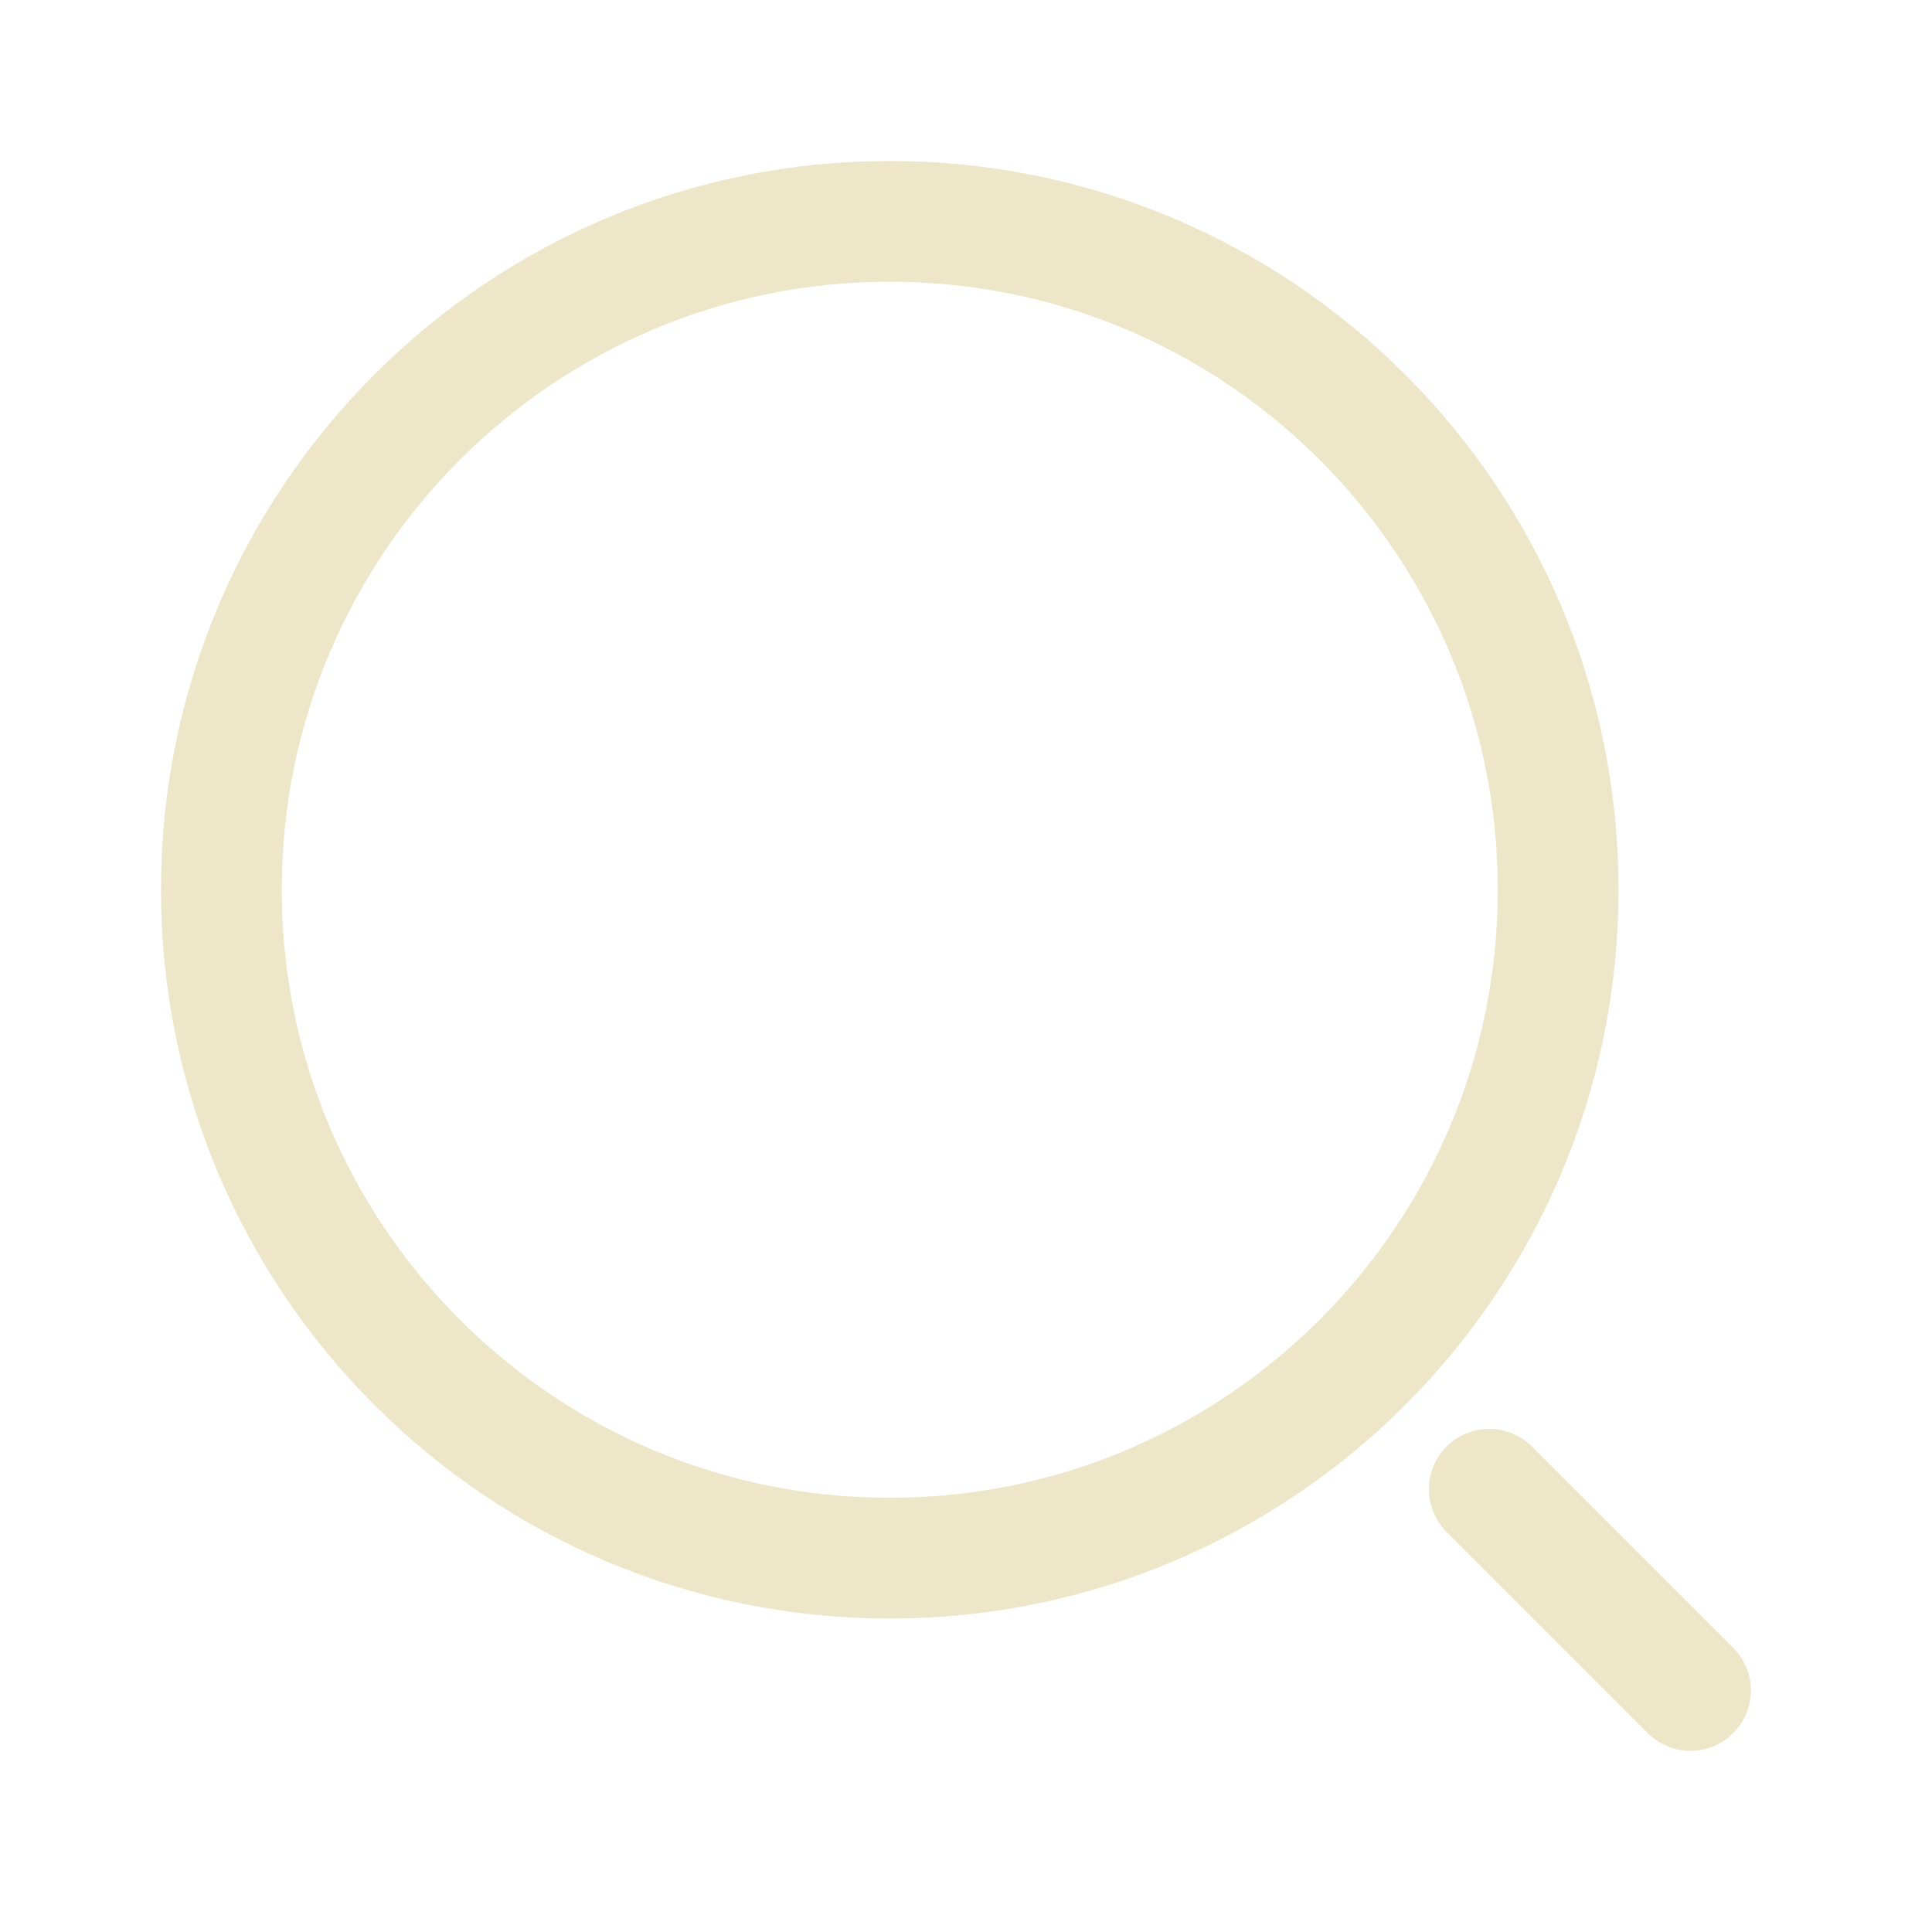
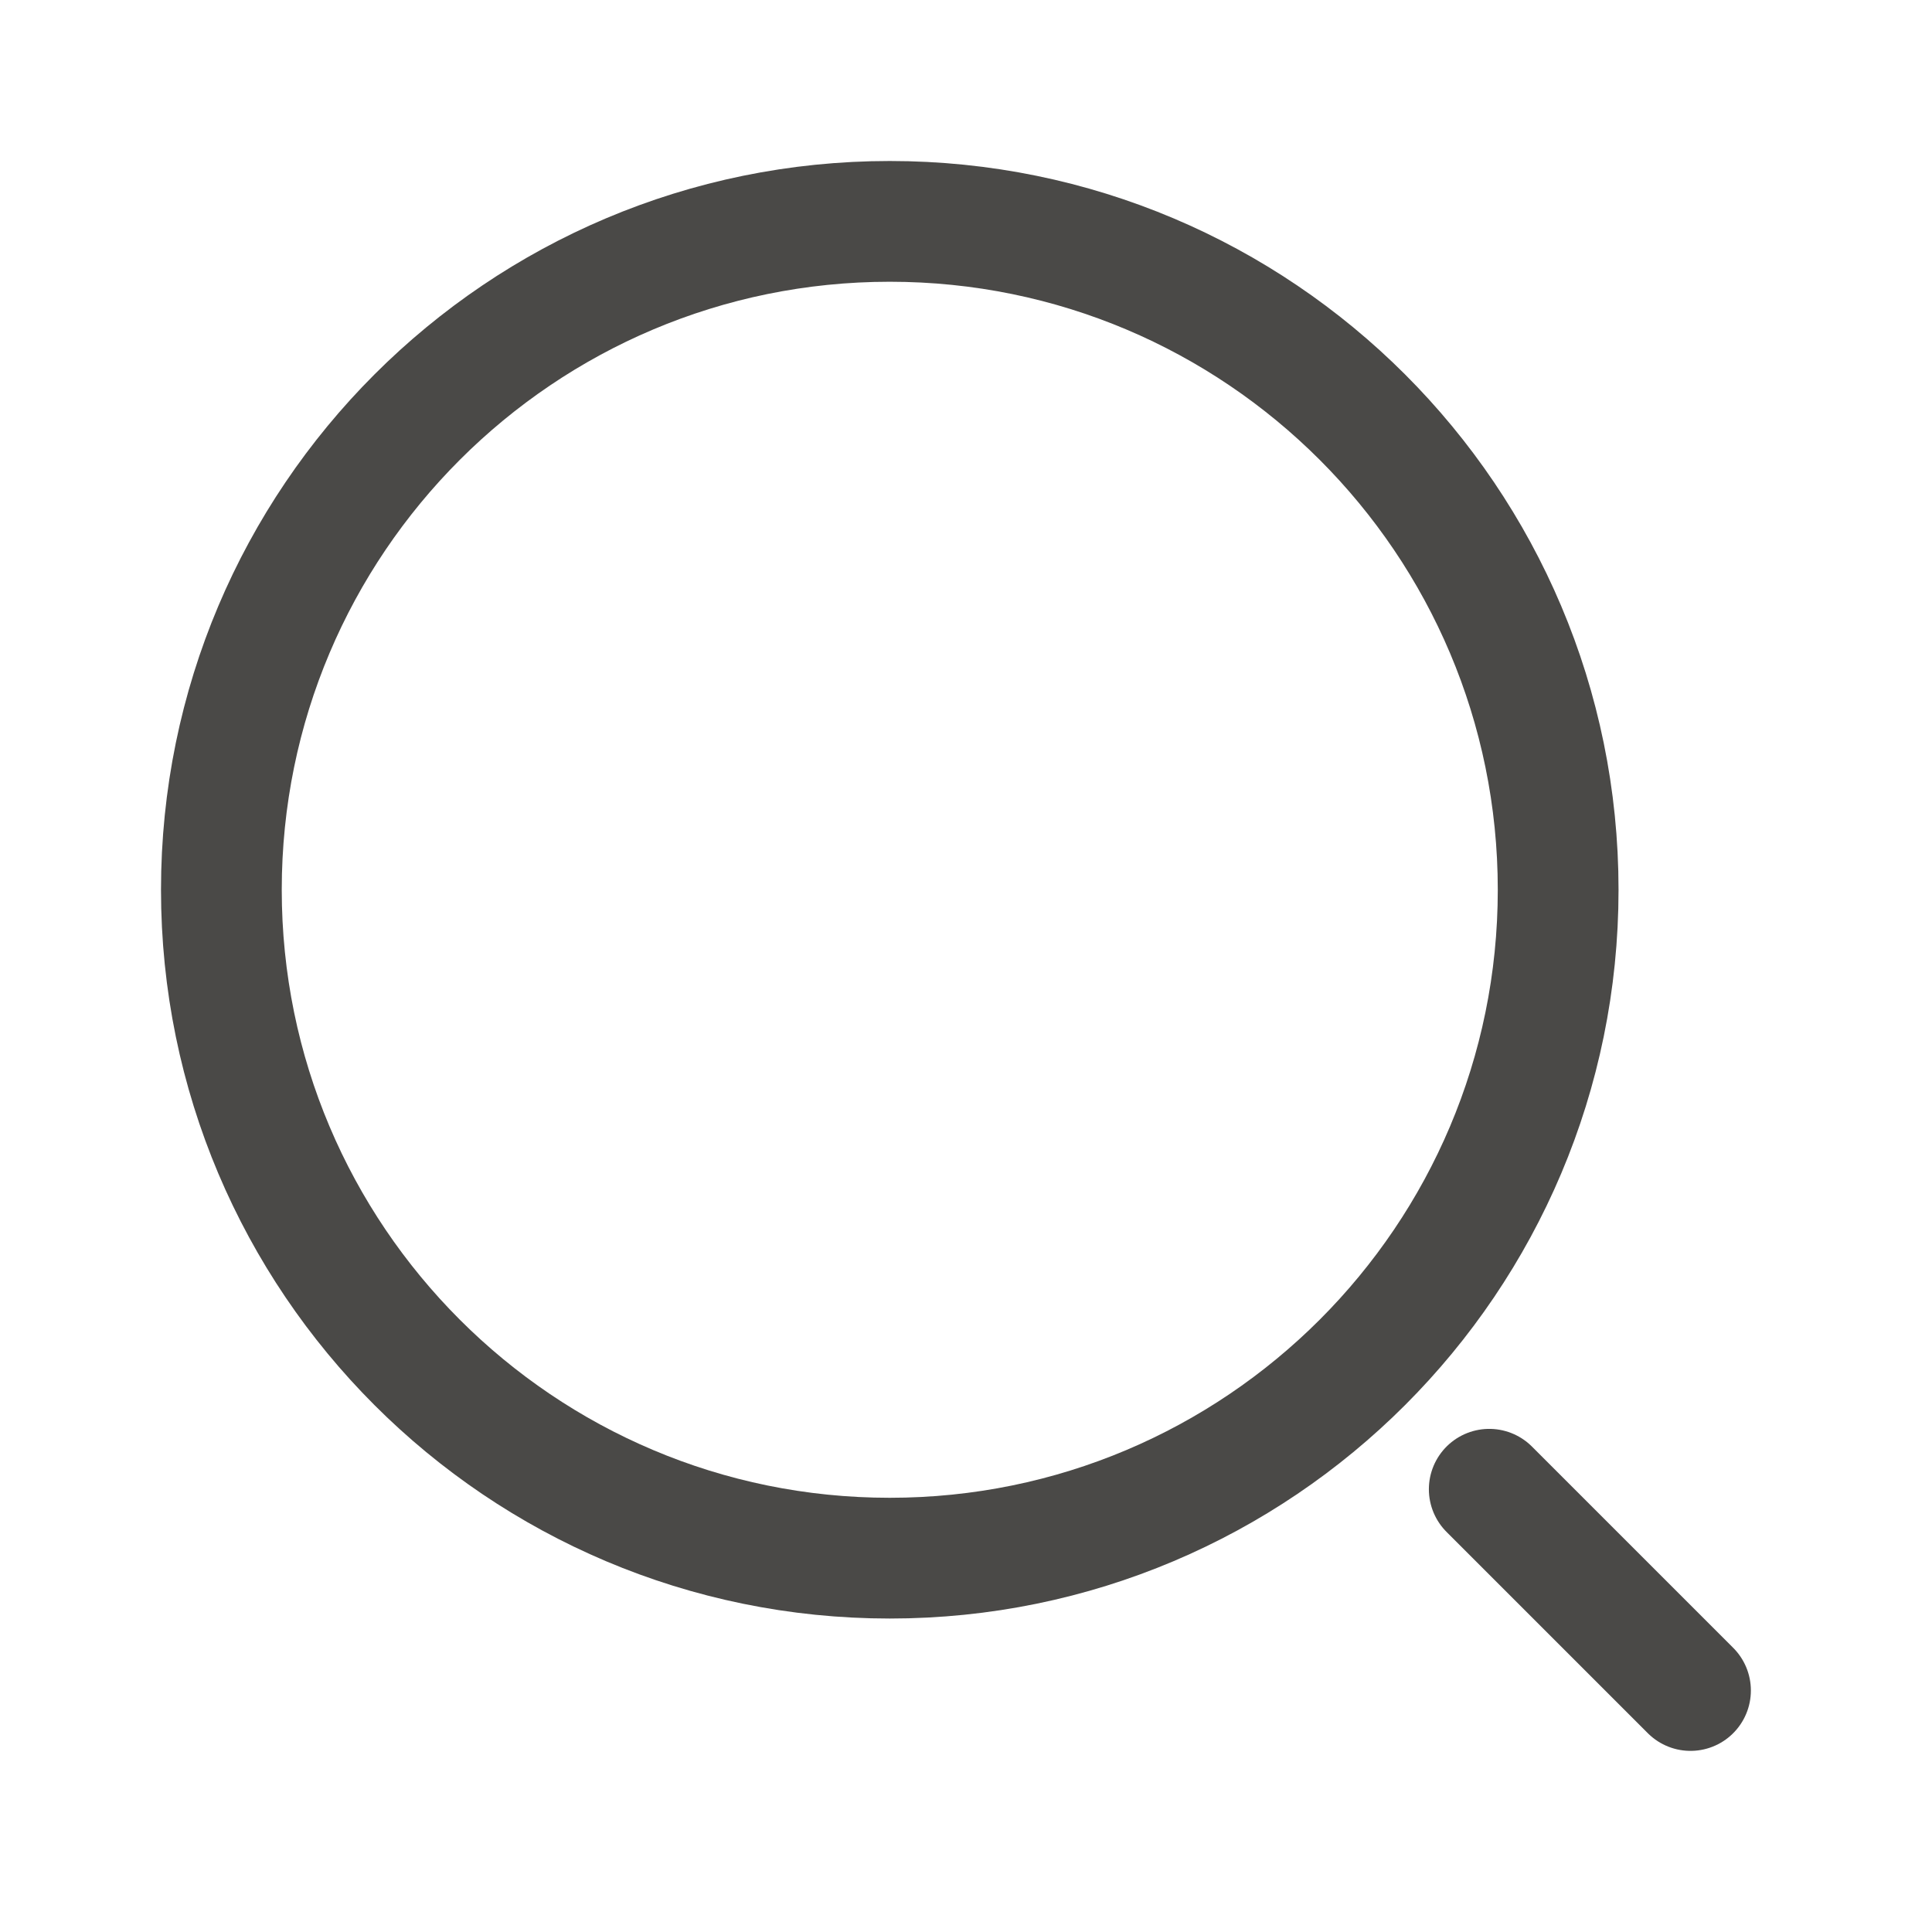
<svg xmlns="http://www.w3.org/2000/svg" width="800px" height="800px" viewBox="0 0 24 24" fill="none">
  <g id="style=linear">
    <g id="search-broken">
-       <path id="vector" d="M18.5 18.5L21 21" stroke="#eee6c8" stroke-width="1.5" stroke-linecap="round" />
-       <circle id="vector_2" cx="11.053" cy="11.053" r="8.303" stroke="#eee6c8" stroke-width="1.5" />
+       <path id="vector" d="M18.5 18.5L21 21" stroke="#4A4947" stroke-width="1.5" stroke-linecap="round" />
+       <circle id="vector_2" cx="11.053" cy="11.053" r="8.303" stroke="#4A4947" stroke-width="1.5" />
    </g>
  </g>
</svg>
